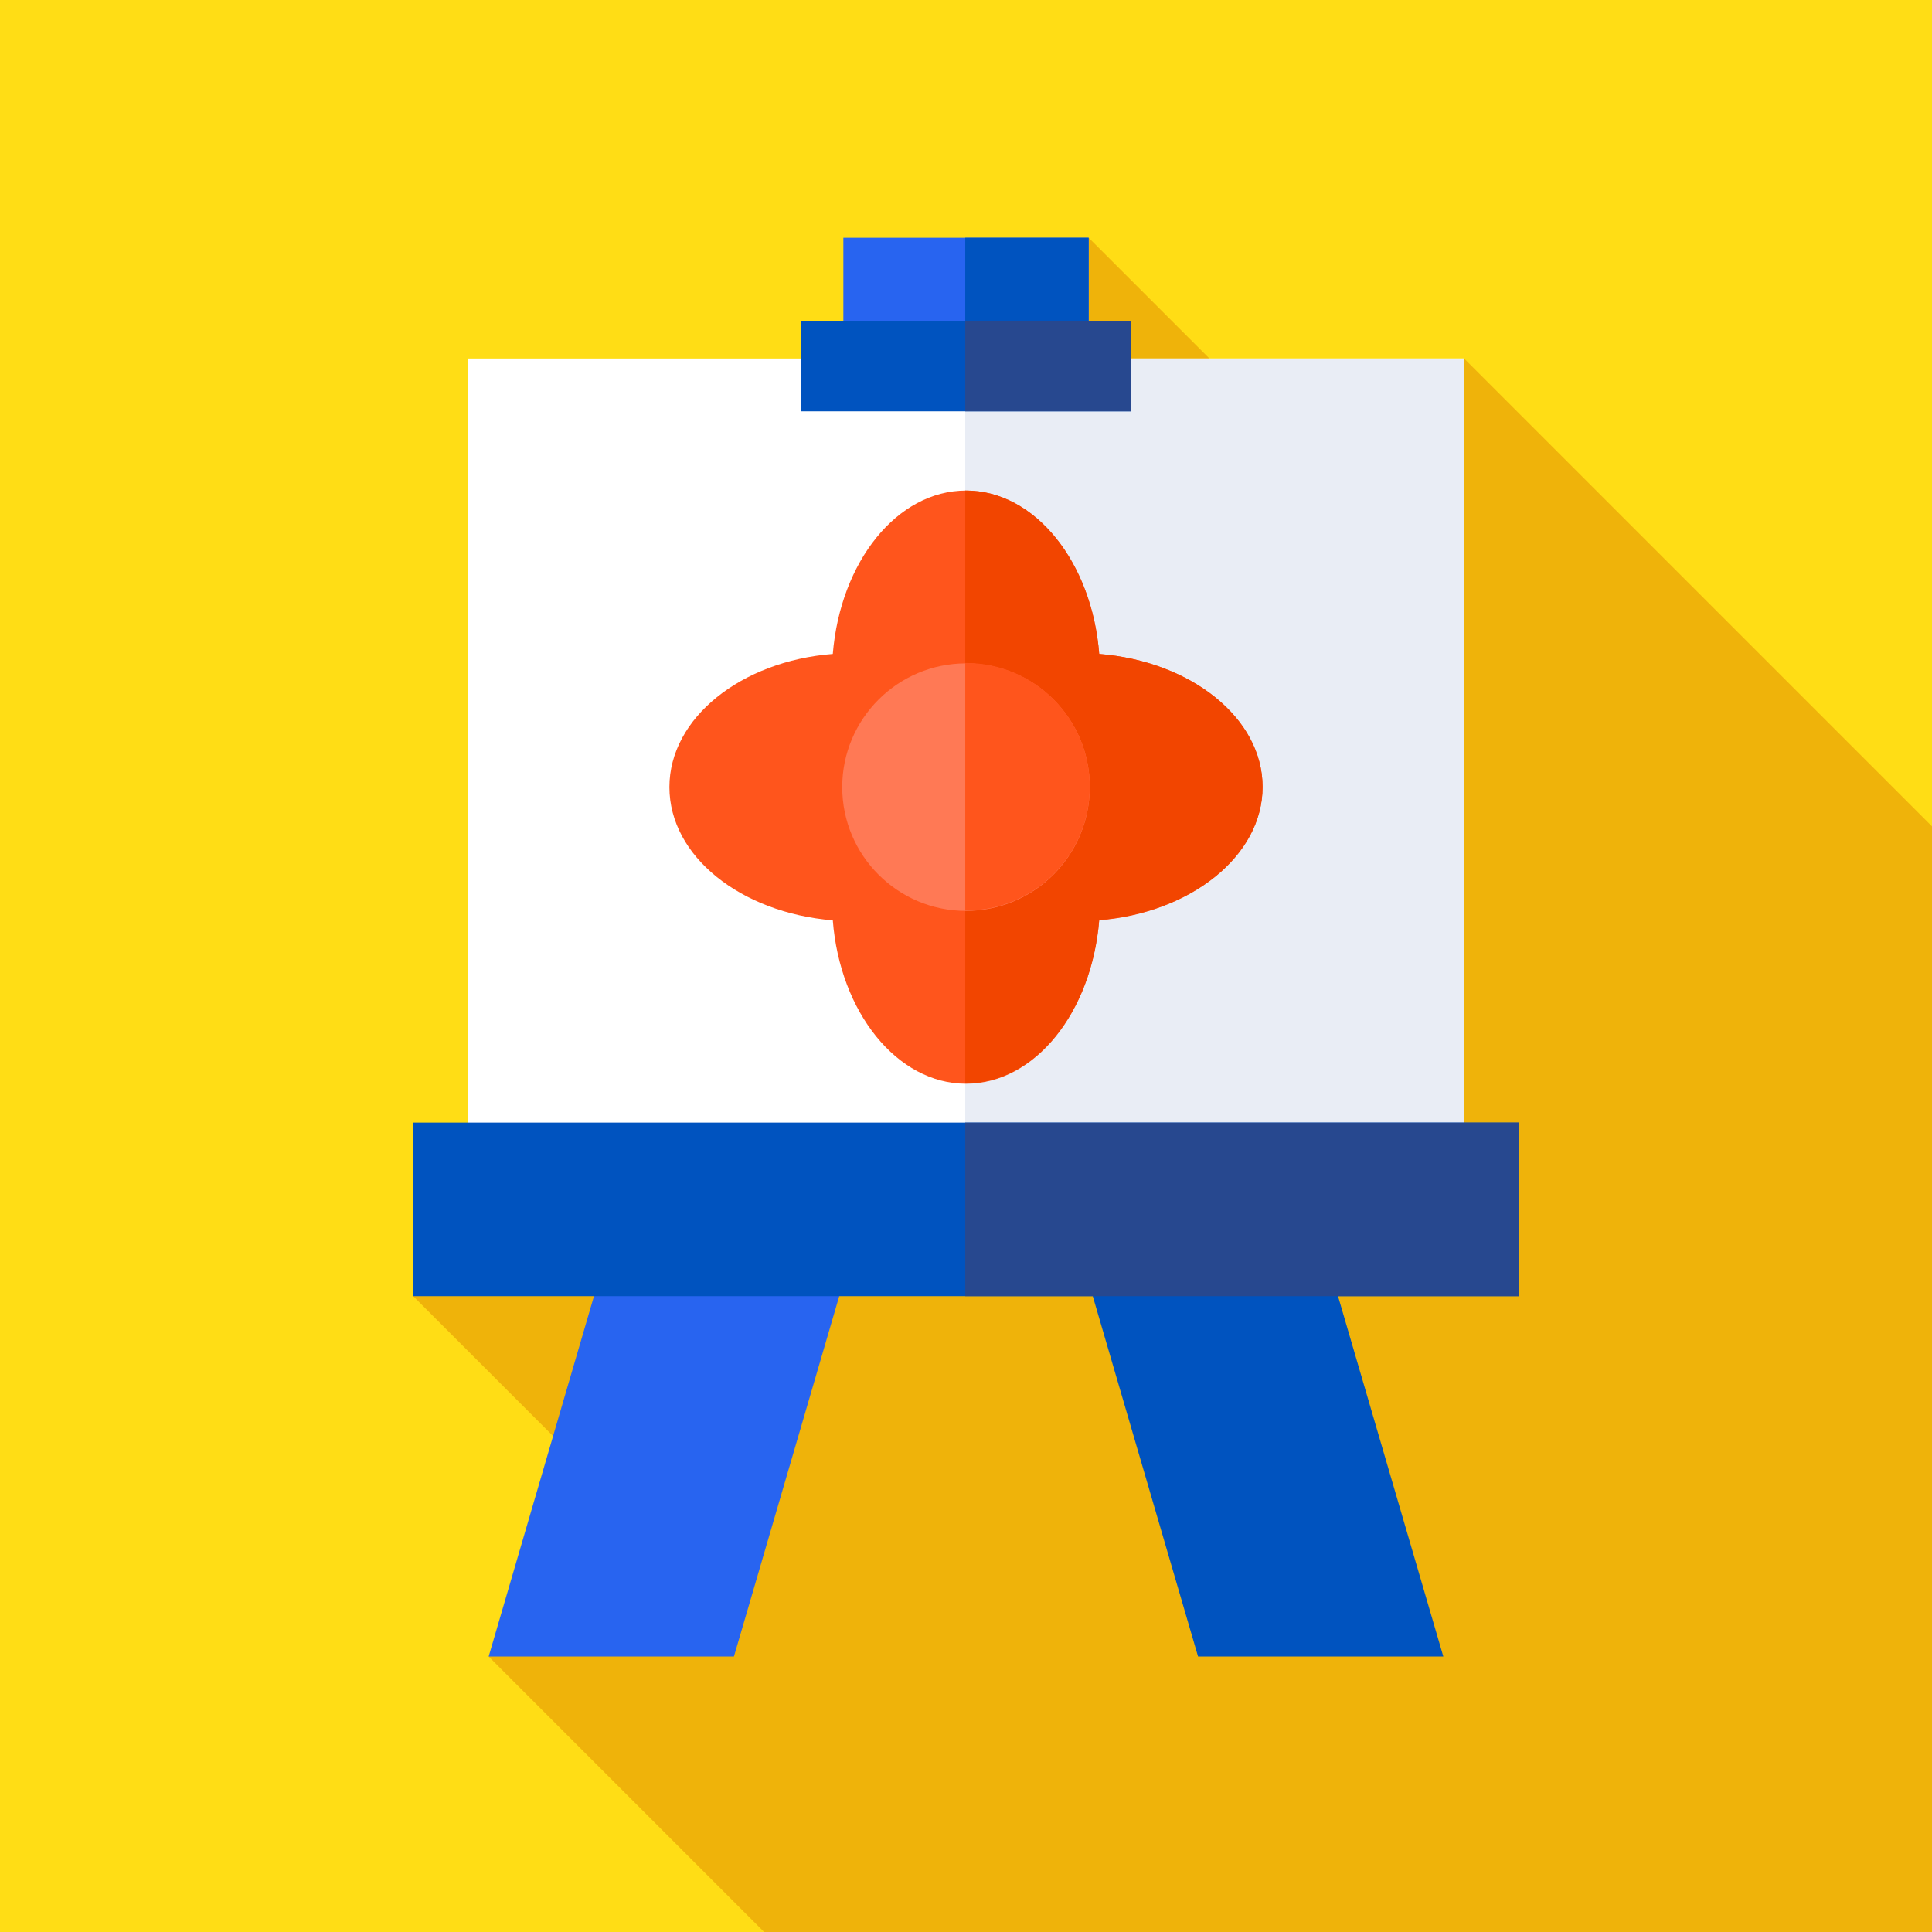
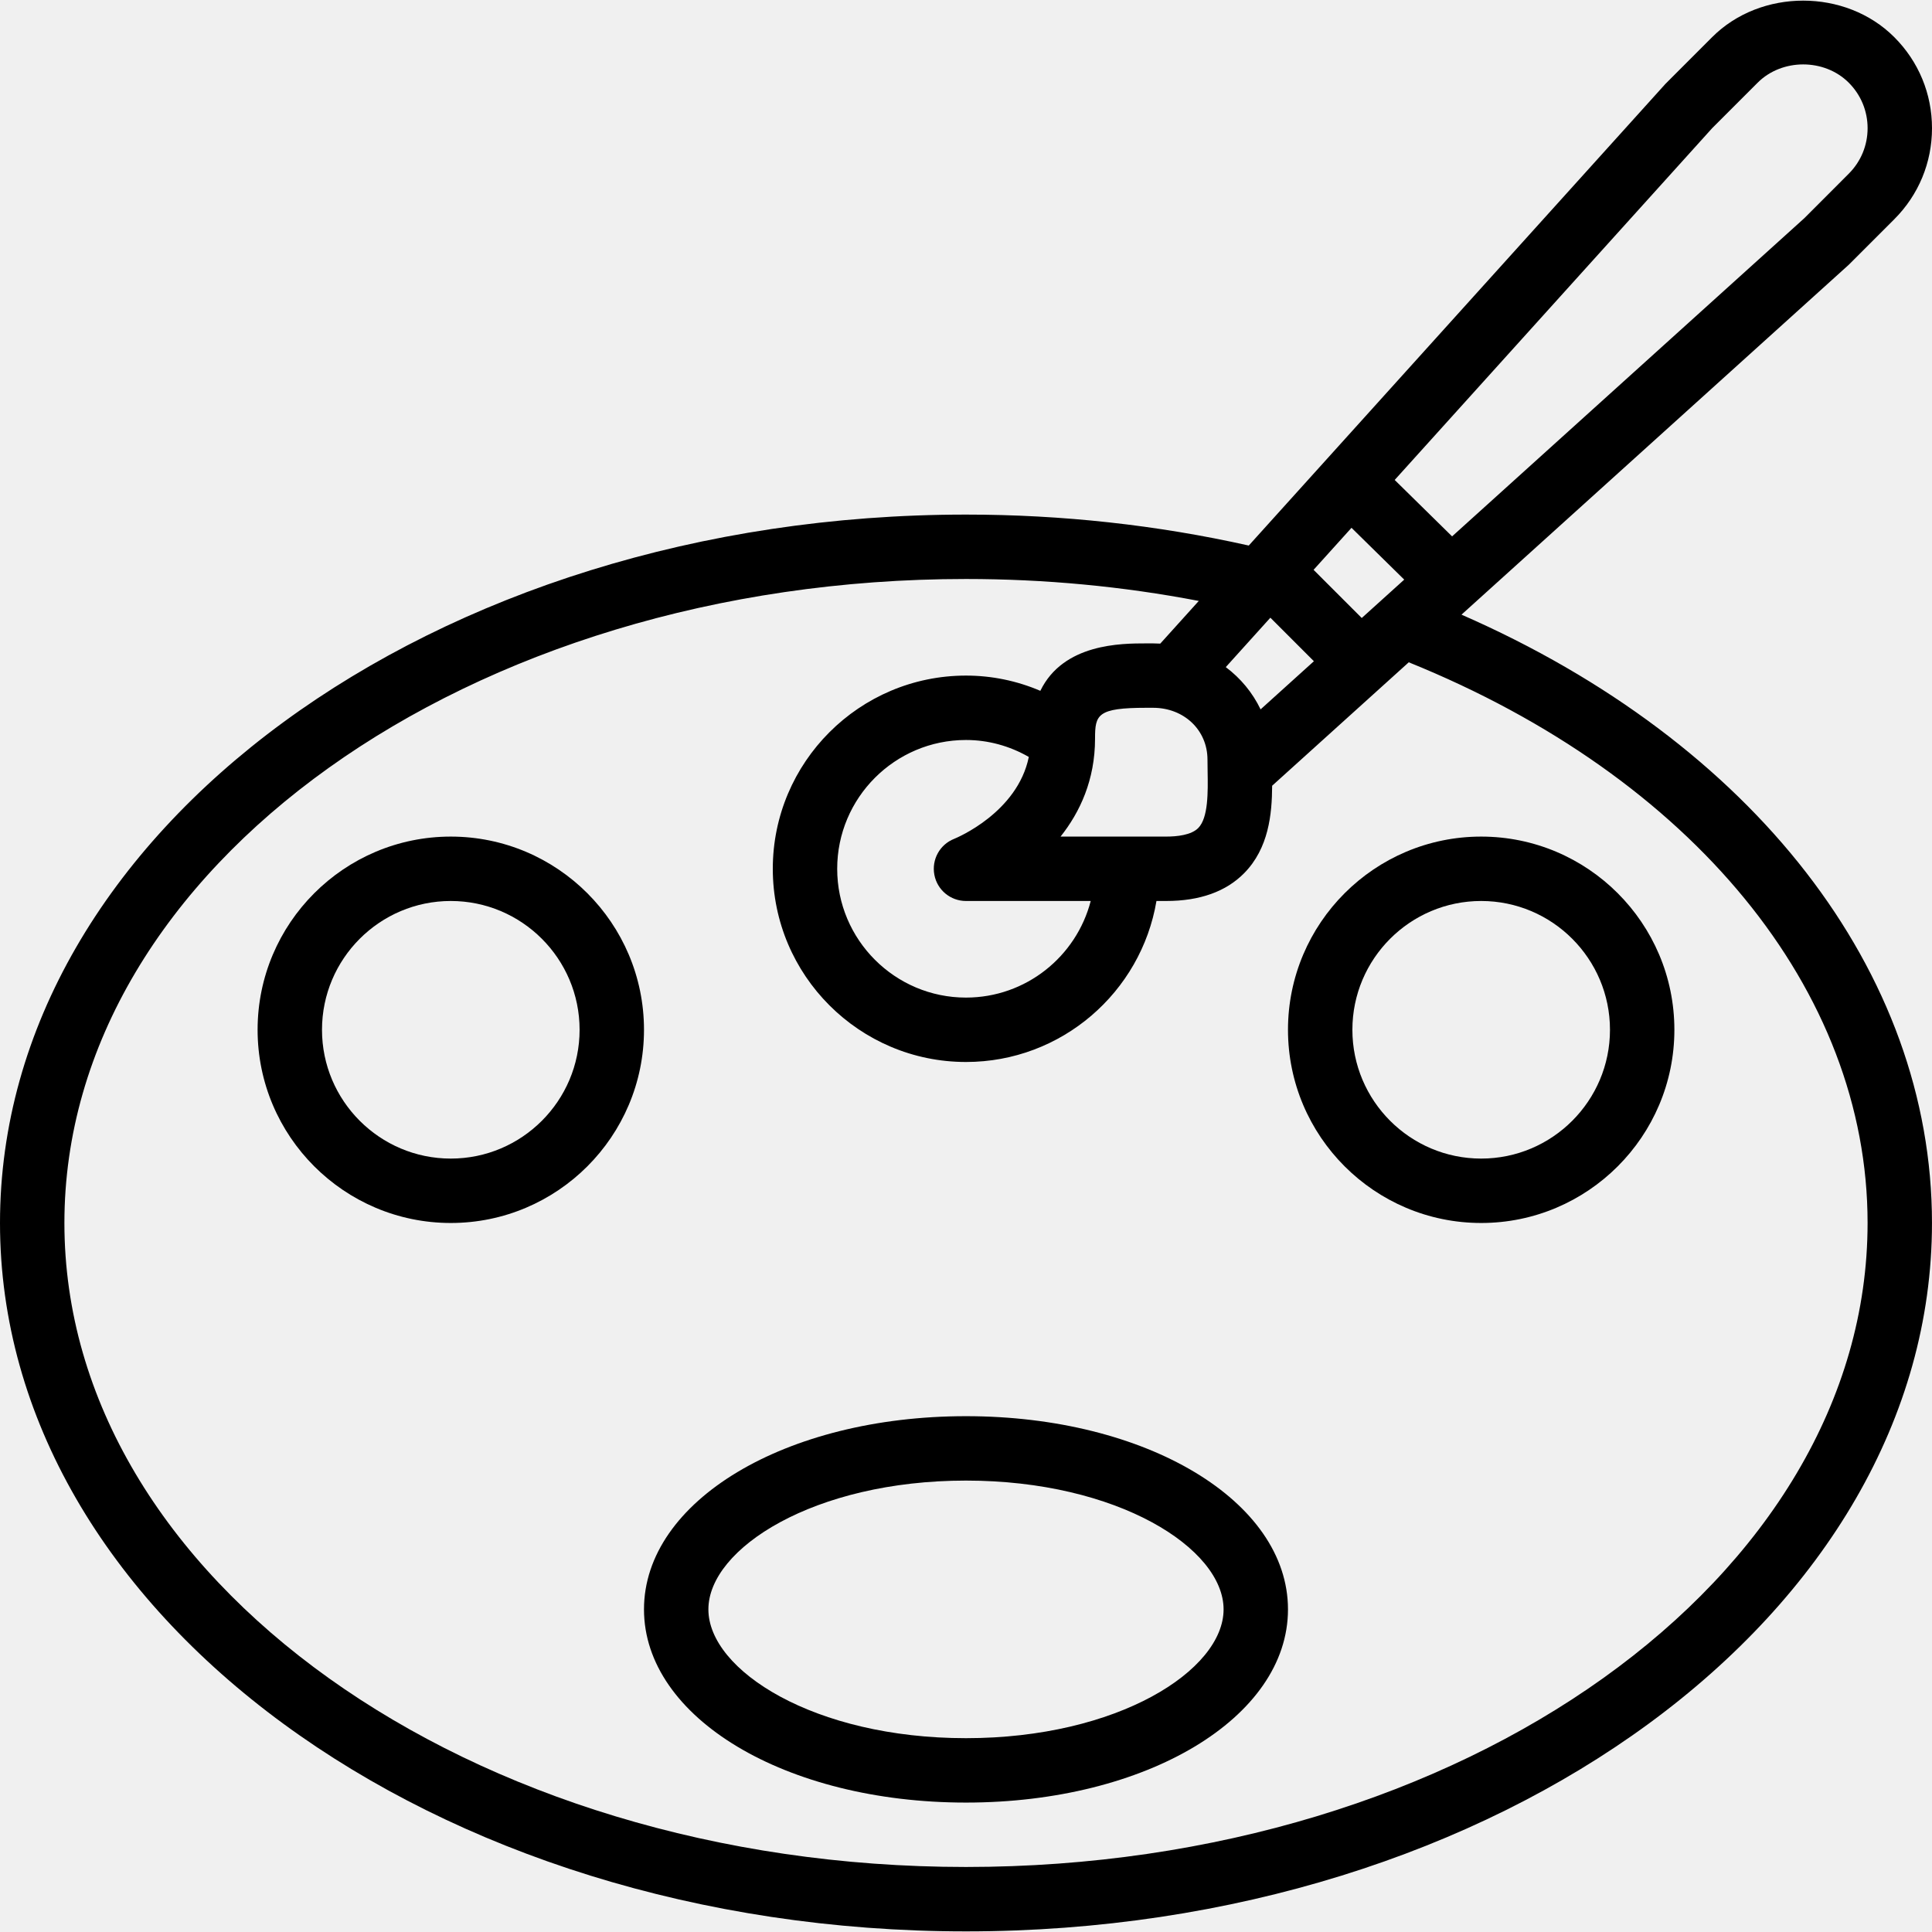
- <svg xmlns="http://www.w3.org/2000/svg" version="1.1" id="Слой_1" x="0px" y="0px" viewBox="0 0 512 512" style="enable-background:new 0 0 512 512;" xml:space="preserve">
-   <style type="text/css">
- 	.st0{fill:#FFDD15;}
- 	.st1{fill:#EFB30A;}
- 	.st2{fill:#2864F0;}
- 	.st3{fill:#0053BF;}
- 	.st4{fill:#FFFFFF;}
- 	.st5{fill:#E9EDF5;}
- 	.st6{fill:#27488F;}
- 	.st7{fill:#FF551C;}
- 	.st8{fill:#F24500;}
- 	.st9{fill:#FF7955;}
- </style>
-   <g id="Слой_2">
-     <rect class="st0" width="512" height="512" />
+ <svg xmlns="http://www.w3.org/2000/svg" version="1.1" id="Capa_1" x="0px" y="0px" viewBox="0 0 512.006 512.006" style="enable-background:new 0 0 512.006 512.006;" xml:space="preserve">
+   <g>
+     <g>
+       <g>
+         <path d="M392.533,221.707c-28.237,0-51.2,22.963-51.2,51.2c0,28.237,22.963,51.2,51.2,51.2c28.237,0,51.2-22.963,51.2-51.2     C443.733,244.67,420.77,221.707,392.533,221.707z M392.533,307.04c-18.825,0-34.133-15.309-34.133-34.133     c0-18.825,15.309-34.133,34.133-34.133c18.825,0,34.133,15.309,34.133,34.133C426.667,291.731,411.358,307.04,392.533,307.04z" />
+         <path d="M119.467,221.707c-28.237,0-51.2,22.963-51.2,51.2c0,28.237,22.963,51.2,51.2,51.2s51.2-22.963,51.2-51.2     C170.667,244.67,147.703,221.707,119.467,221.707z M119.467,307.04c-18.825,0-34.133-15.309-34.133-34.133     c0-18.825,15.309-34.133,34.133-34.133s34.133,15.309,34.133,34.133C153.6,291.731,138.291,307.04,119.467,307.04z" />
+         <path d="M256,375.307c-47.846,0-85.333,22.494-85.333,51.2s37.487,51.2,85.333,51.2s85.333-22.494,85.333-51.2     S303.846,375.307,256,375.307z M256,460.64c-40.226,0-68.267-17.988-68.267-34.133s28.041-34.133,68.267-34.133     s68.267,17.988,68.267,34.133S296.226,460.64,256,460.64z" />
+         <path d="M387.316,162.891l102.623-92.718l12.066-12.066c6.451-6.443,10.001-15.019,10.001-24.132     c0-9.122-3.55-17.69-10.001-24.132c-12.885-12.902-35.379-12.902-48.265,0l-12.373,12.382L330.941,144.577     c-24.32-5.443-49.503-8.204-74.941-8.204c-141.158,0-256,84.216-256,187.733S114.842,511.84,256,511.84s256-84.215,256-187.733     C512,257.502,464.582,196.681,387.316,162.891z M334.072,187.995c-2.127-4.44-5.3-8.266-9.226-11.199l11.82-13.097l11.534,11.534     L334.072,187.995z M247.62,231.836c0.759,4.028,4.284,6.938,8.38,6.938h33.054c-3.798,14.707-17.175,25.6-33.054,25.6     c-18.825,0-34.133-15.309-34.133-34.133s15.309-34.133,34.133-34.133c5.836,0,11.514,1.547,16.649,4.493     c-3.013,14.73-19.062,21.411-19.781,21.705C249.054,223.806,246.852,227.808,247.62,231.836z M281.062,221.707     c5.137-6.468,9.139-15.019,9.139-25.958c0-6.349,0.58-8.175,13.594-8.175h1.775c8.226,0,14.43,5.914,14.43,13.747l0.034,3.14     c0.094,5.453,0.196,12.245-2.475,14.967c-1.852,1.886-5.641,2.278-8.499,2.278H281.062z M360.88,163.779l-12.765-12.765     l10.052-11.138l13.972,13.732L360.88,163.779z M453.74,33.975l12.066-12.066c6.451-6.451,17.681-6.451,24.132,0     c3.226,3.226,5.001,7.509,5.001,12.066c0,4.557-1.775,8.841-5.001,12.066l-11.75,11.767l-93.364,84.339l-15.214-14.953     L453.74,33.975z M256,494.773c-131.746,0-238.933-76.561-238.933-170.667S124.254,153.44,256,153.44     c20.879,0,41.568,1.953,61.694,5.816l-10.207,11.31c-0.634-0.036-1.272-0.059-1.916-0.059h-1.775     c-6.64,0-21.998,0.013-28.093,12.572c-6.224-2.659-12.881-4.039-19.702-4.039c-28.237,0-51.2,22.963-51.2,51.2     s22.963,51.2,51.2,51.2c25.329,0,46.401-18.481,50.476-42.667h2.585c8.9,0,15.846-2.483,20.668-7.381     c6.484-6.592,7.369-15.594,7.406-23.163l36.205-32.711c75.14,30.394,121.594,86.961,121.594,148.588     C494.933,418.212,387.746,494.773,256,494.773z" />
+       </g>
+     </g>
  </g>
-   <polygon class="st1" points="512,219 512,512 202.5,512 129.5,439 170.6,404.6 109.5,343.5 124,320.8 138.8,297.5 184.1,226.5   217.9,173.6 221.3,168.3 223.5,164.9 243.9,132.9 255.8,114.3 259.2,109 268.1,95 274.5,85 288.5,63 359.9,134.4 388,95 " />
-   <path class="st2" d="M223.5,63h65v159h-65V63z" />
-   <path class="st3" d="M255.8,63h32.7v159h-32.7V63z" />
-   <path class="st2" d="M194.5,439h-65l45-154h65L194.5,439z" />
-   <path class="st3" d="M317.5,439h65l-45-154h-65L317.5,439z" />
-   <path class="st4" d="M124,95h264v227.1H124V95z" />
-   <path class="st5" d="M255.8,95H388v227.1H255.8V95z" />
-   <path class="st3" d="M109.5,297.5h293v46h-293V297.5z" />
-   <path class="st6" d="M255.8,297.5h146.7v46H255.8V297.5z" />
-   <path class="st3" d="M212.3,85h87.5v24h-87.5L212.3,85L212.3,85z" />
-   <path class="st6" d="M255.8,85h44v24h-44L255.8,85L255.8,85z" />
-   <path class="st7" d="M334.6,208.6c0-18.3-18.9-33.3-43.3-35.3c-1.9-24.3-17-43.3-35.3-43.3s-33.3,18.9-35.3,43.3  c-24.3,1.9-43.3,17-43.3,35.3s18.9,33.3,43.3,35.3c1.9,24.3,17,43.3,35.3,43.3s33.3-18.9,35.3-43.3  C315.6,241.9,334.6,226.8,334.6,208.6z" />
-   <path class="st8" d="M291.3,173.3c-1.9-24.3-17-43.3-35.3-43.3c-0.1,0-0.2,0-0.2,0v157.1c0.1,0,0.2,0,0.2,0  c18.3,0,33.3-18.9,35.3-43.3c24.3-1.9,43.3-17,43.3-35.3C334.6,190.3,315.6,175.2,291.3,173.3z" />
-   <path class="st9" d="M288.8,208.6c0,18.1-14.7,32.8-32.8,32.8s-32.8-14.7-32.8-32.8s14.7-32.8,32.8-32.8S288.8,190.4,288.8,208.6z" />
-   <path class="st7" d="M256,175.7c-0.1,0-0.2,0-0.2,0v65.6c0.1,0,0.2,0,0.2,0c18.1,0,32.8-14.7,32.8-32.8S274.1,175.7,256,175.7z" />
+   <g>
+ </g>
+   <g>
+ </g>
+   <g>
+ </g>
+   <g>
+ </g>
+   <g>
+ </g>
+   <g>
+ </g>
+   <g>
+ </g>
+   <g>
+ </g>
+   <g>
+ </g>
+   <g>
+ </g>
+   <g>
+ </g>
+   <g>
+ </g>
+   <g>
+ </g>
+   <g>
+ </g>
+   <g>
+ </g>
</svg>
